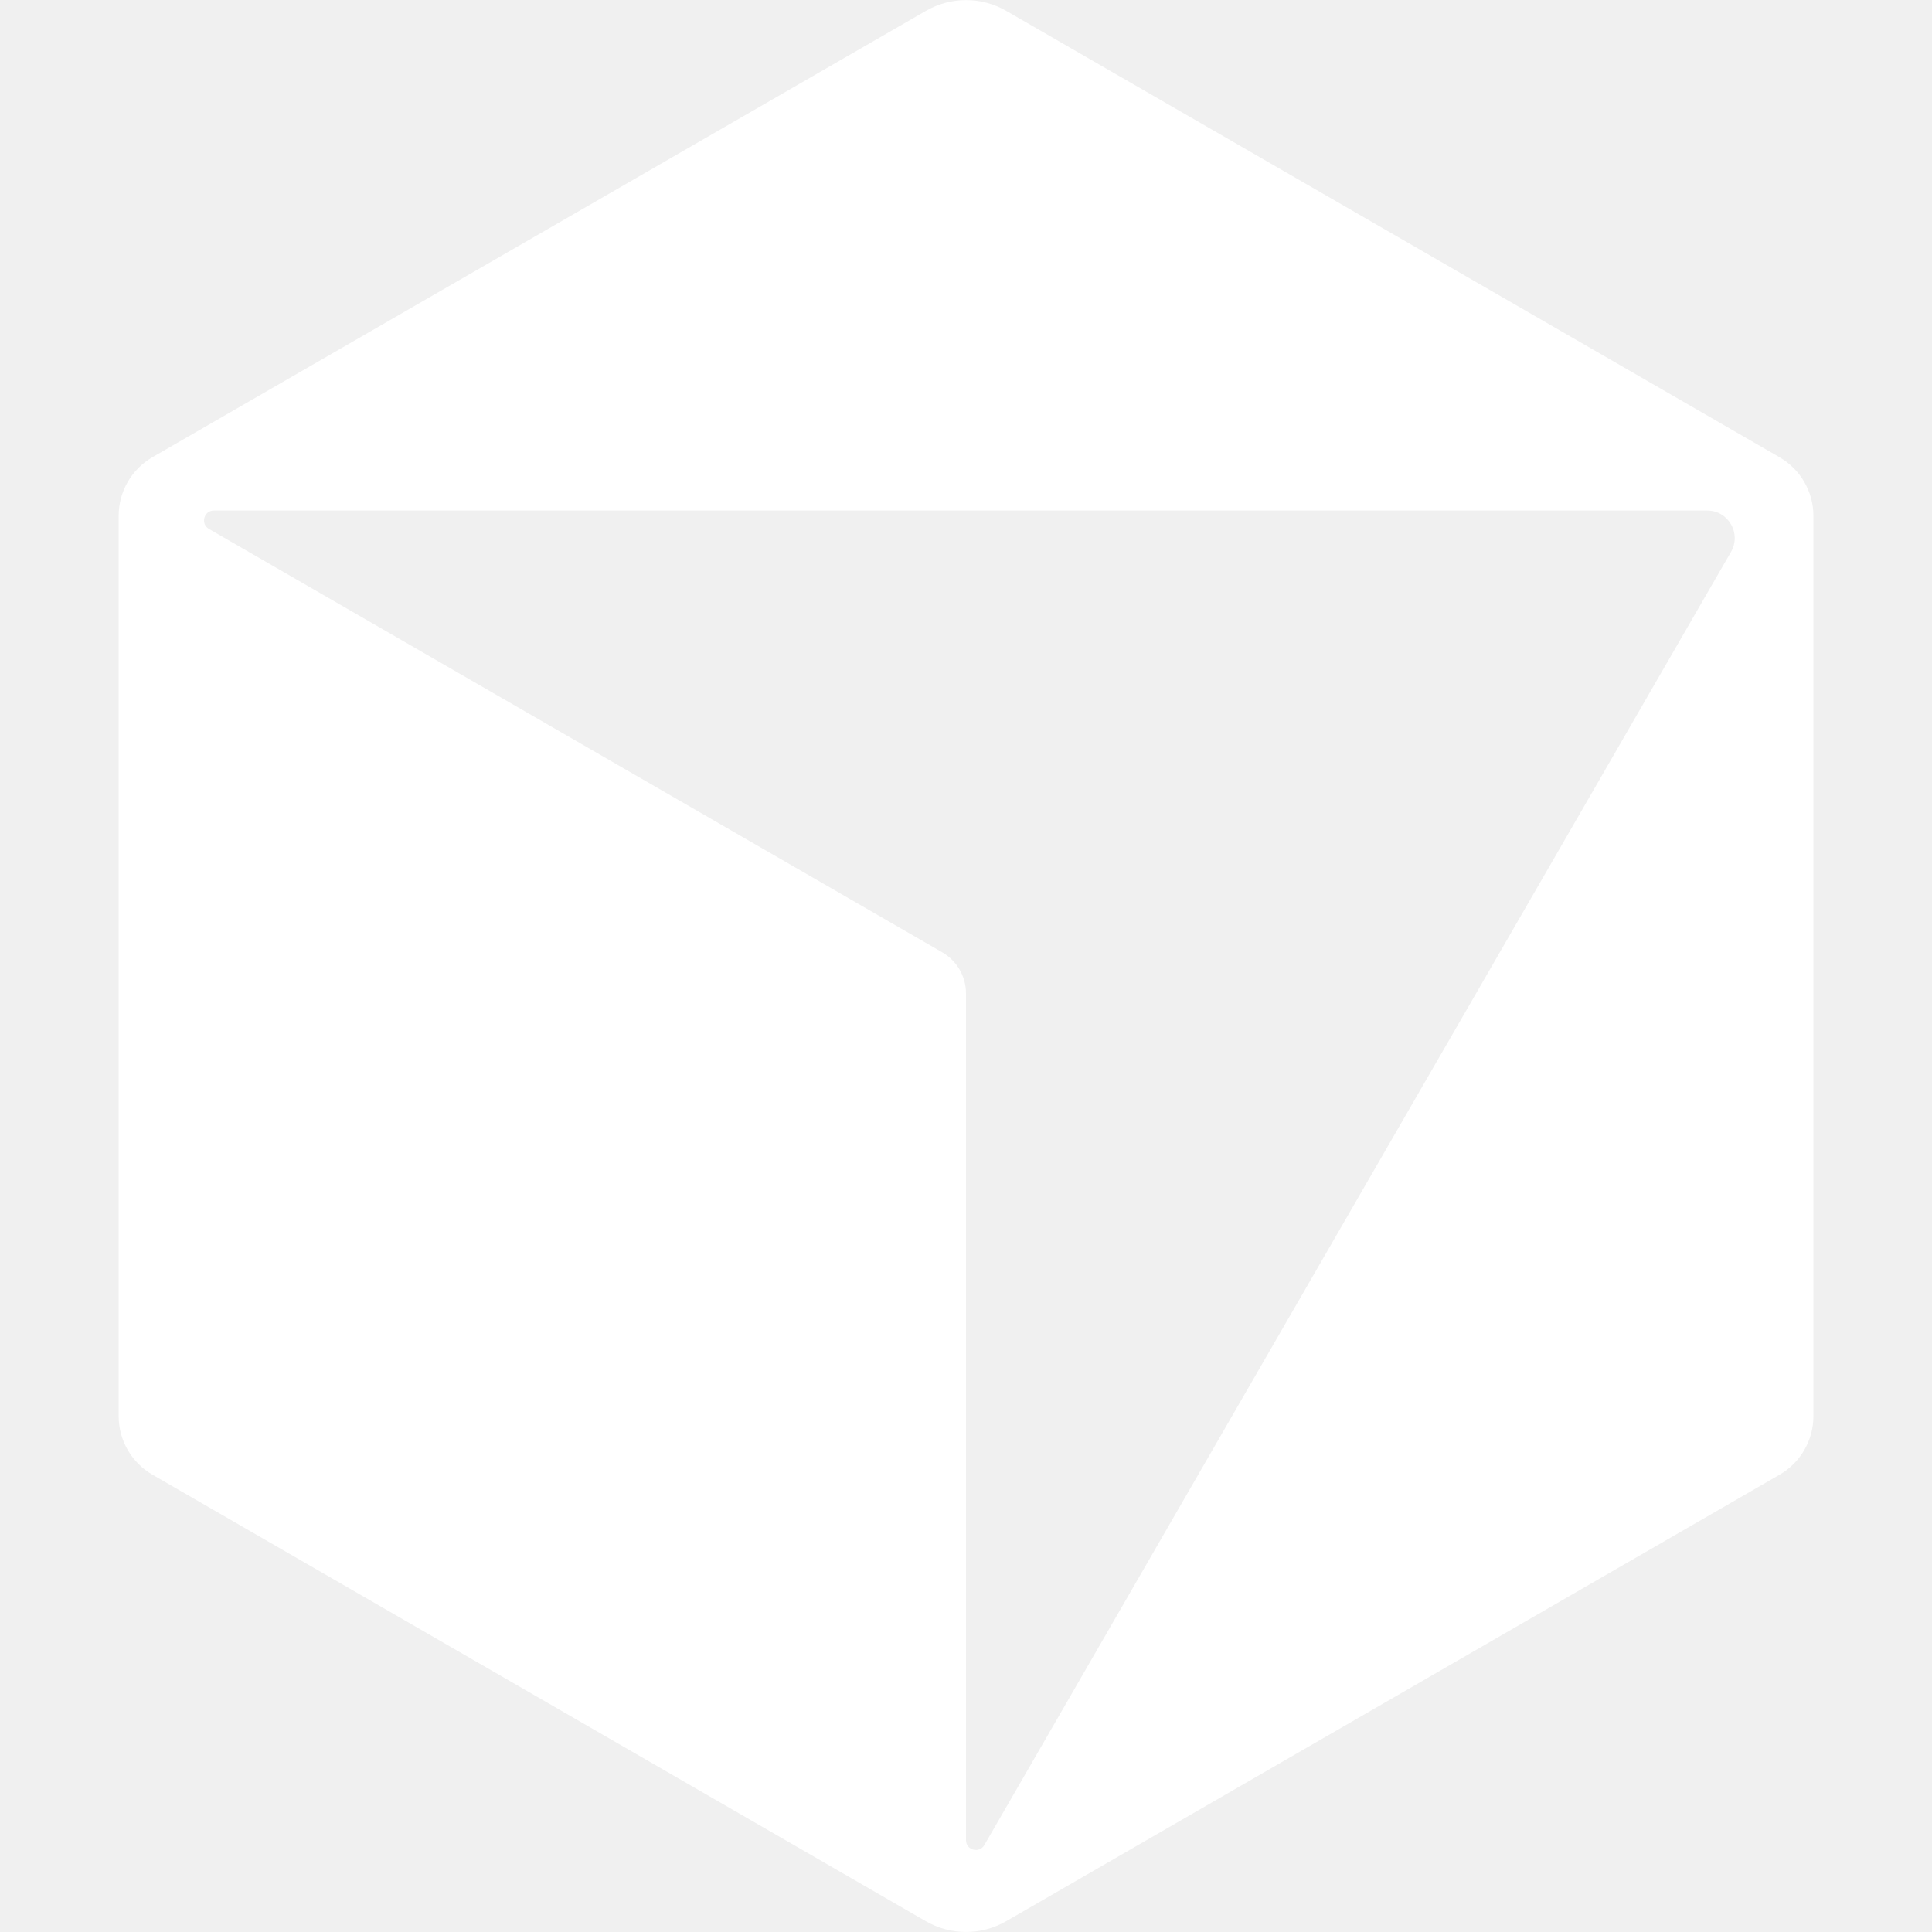
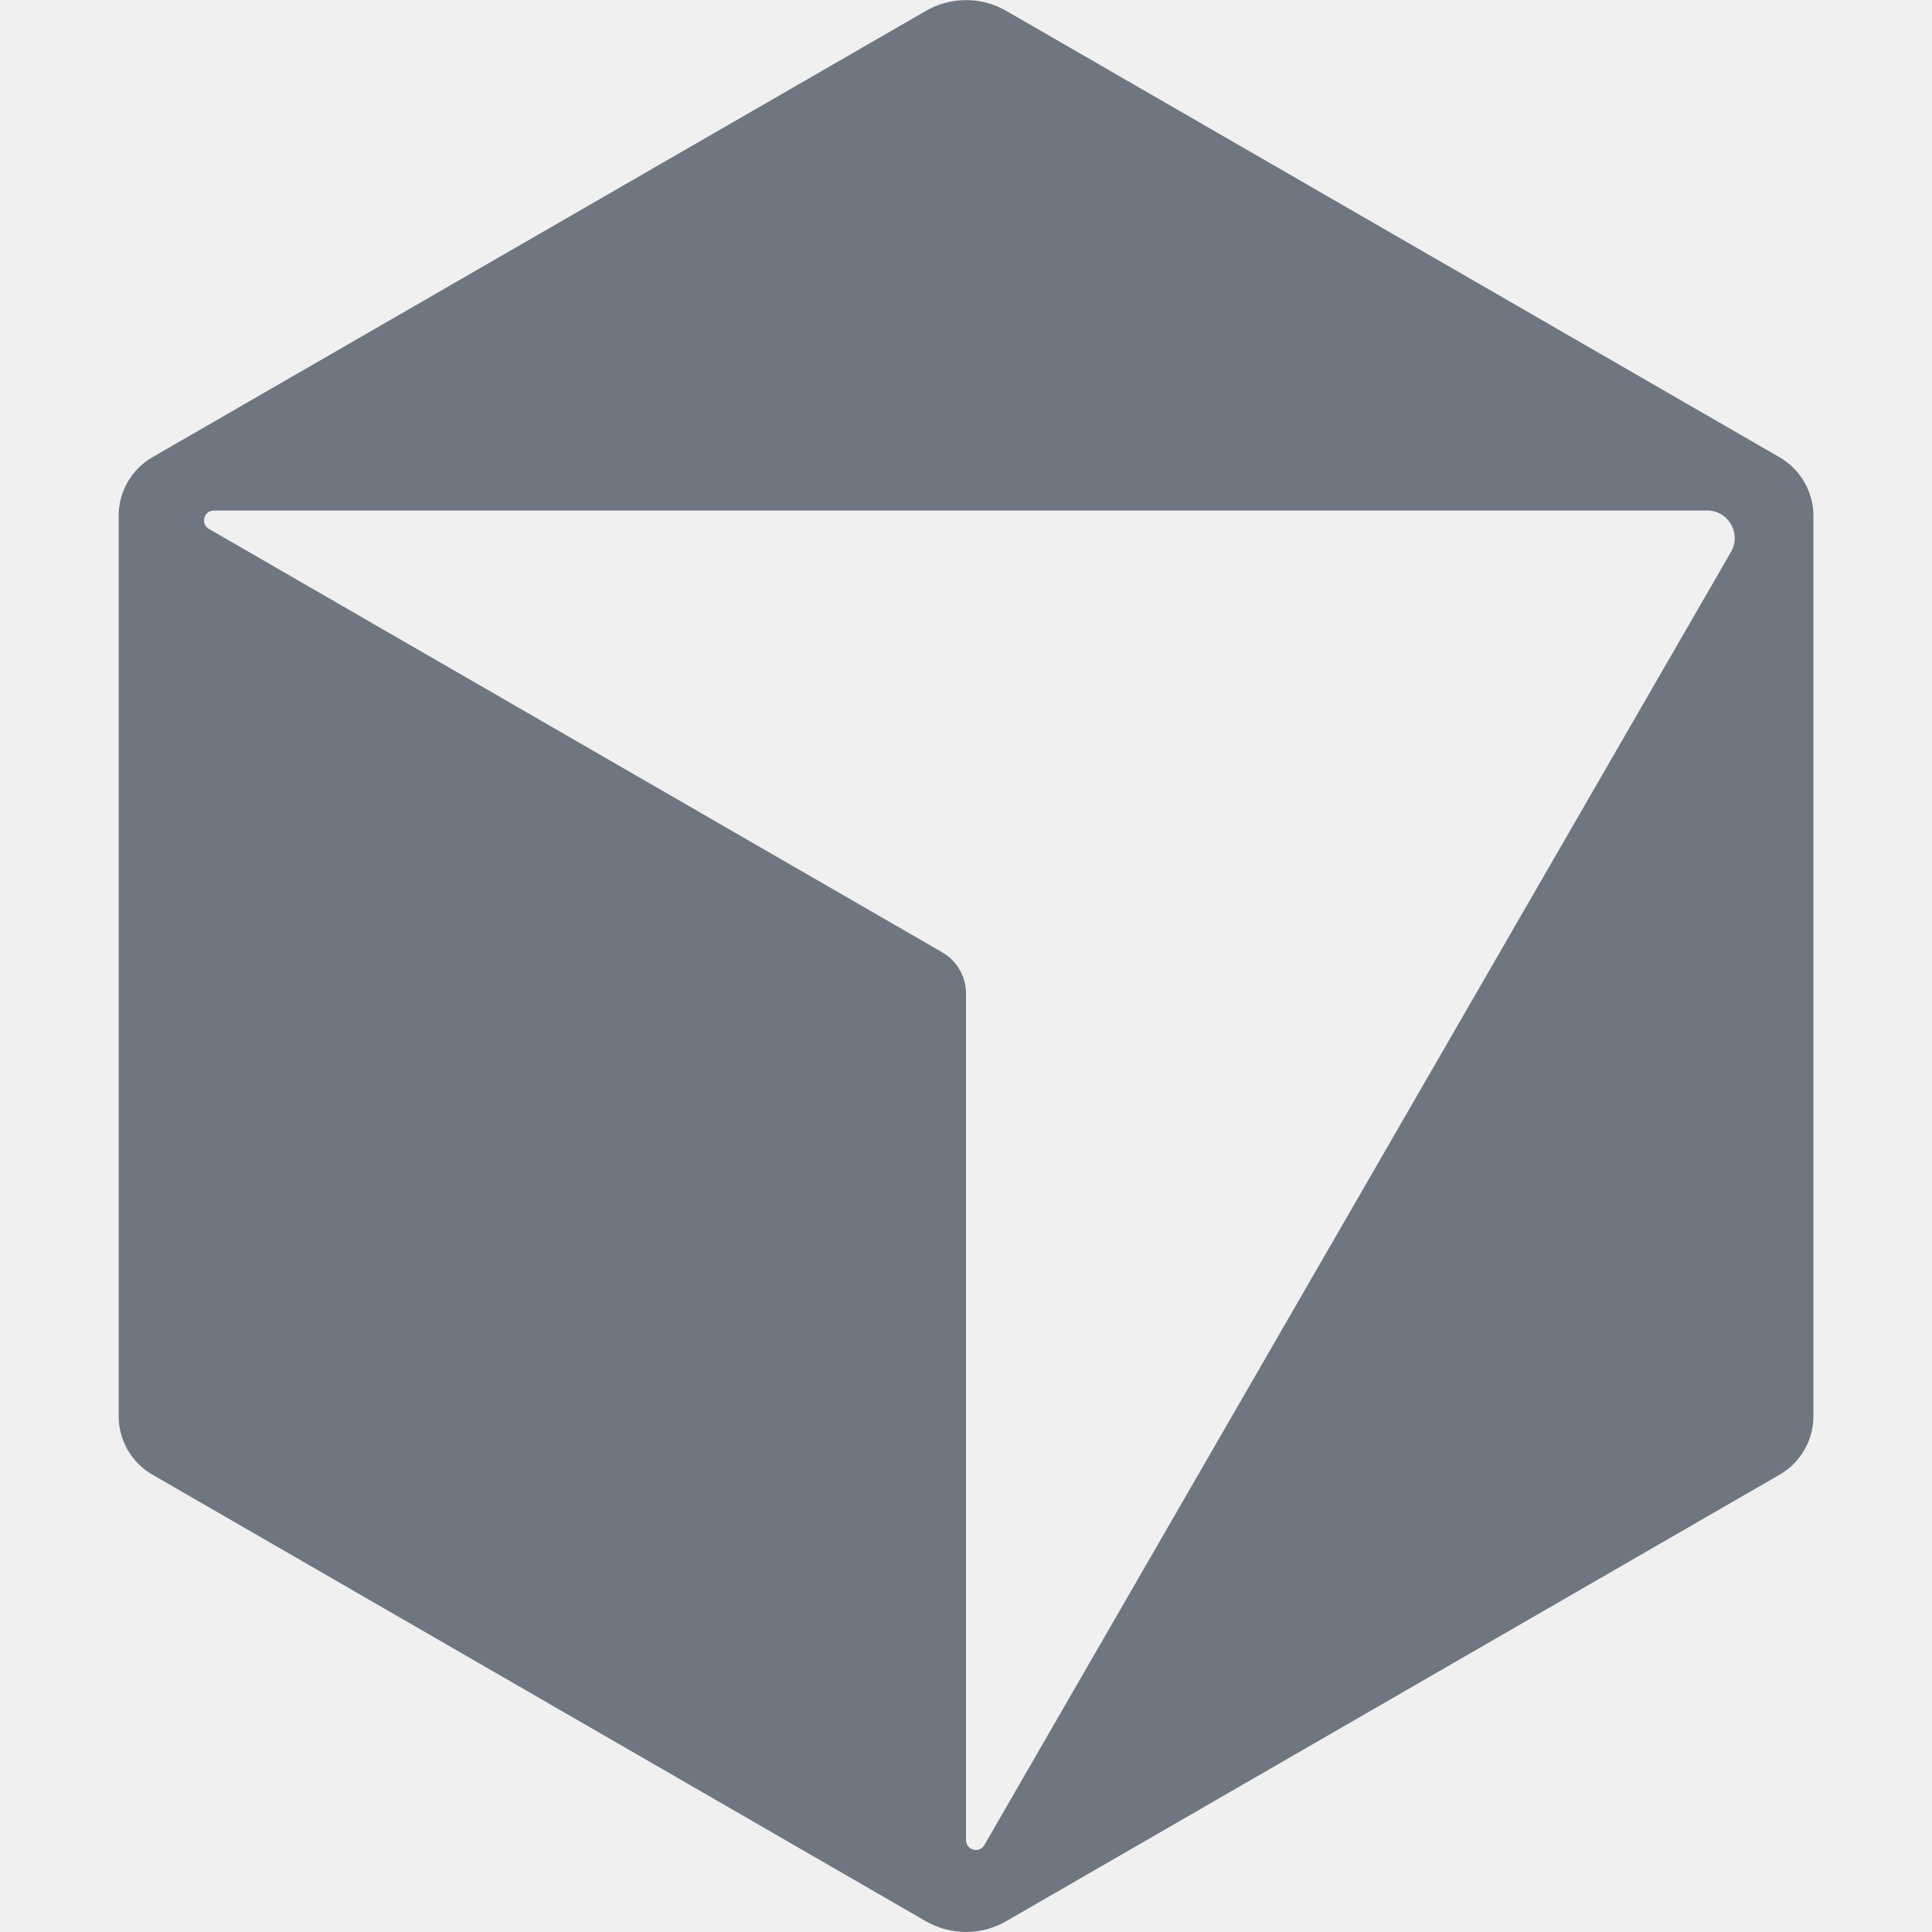
- <svg xmlns="http://www.w3.org/2000/svg" fill="#ffffff" fill-rule="evenodd" height="1em" style="flex:none;line-height:1" viewBox="0 0 24 24" width="1em">
+ <svg xmlns="http://www.w3.org/2000/svg" fill="#6e7681" fill-rule="evenodd" height="1em" style="flex:none;line-height:1" viewBox="0 0 24 24" width="1em">
  <path d="M22.106 5.68L12.5.135a.998.998 0 00-.998 0L1.893 5.68a.84.84 0 00-.419.726v11.186c0 .3.16.577.42.727l9.607 5.547a.999.999 0 00.998 0l9.608-5.547a.84.84 0 00.42-.727V6.407a.84.84 0 00-.42-.726zm-.603 1.176L12.228 22.92c-.063.108-.228.064-.228-.061V12.34a.59.59 0 00-.295-.51l-9.11-5.26c-.107-.062-.063-.228.062-.228h18.55c.264 0 .428.286.296.514z" />
</svg>
